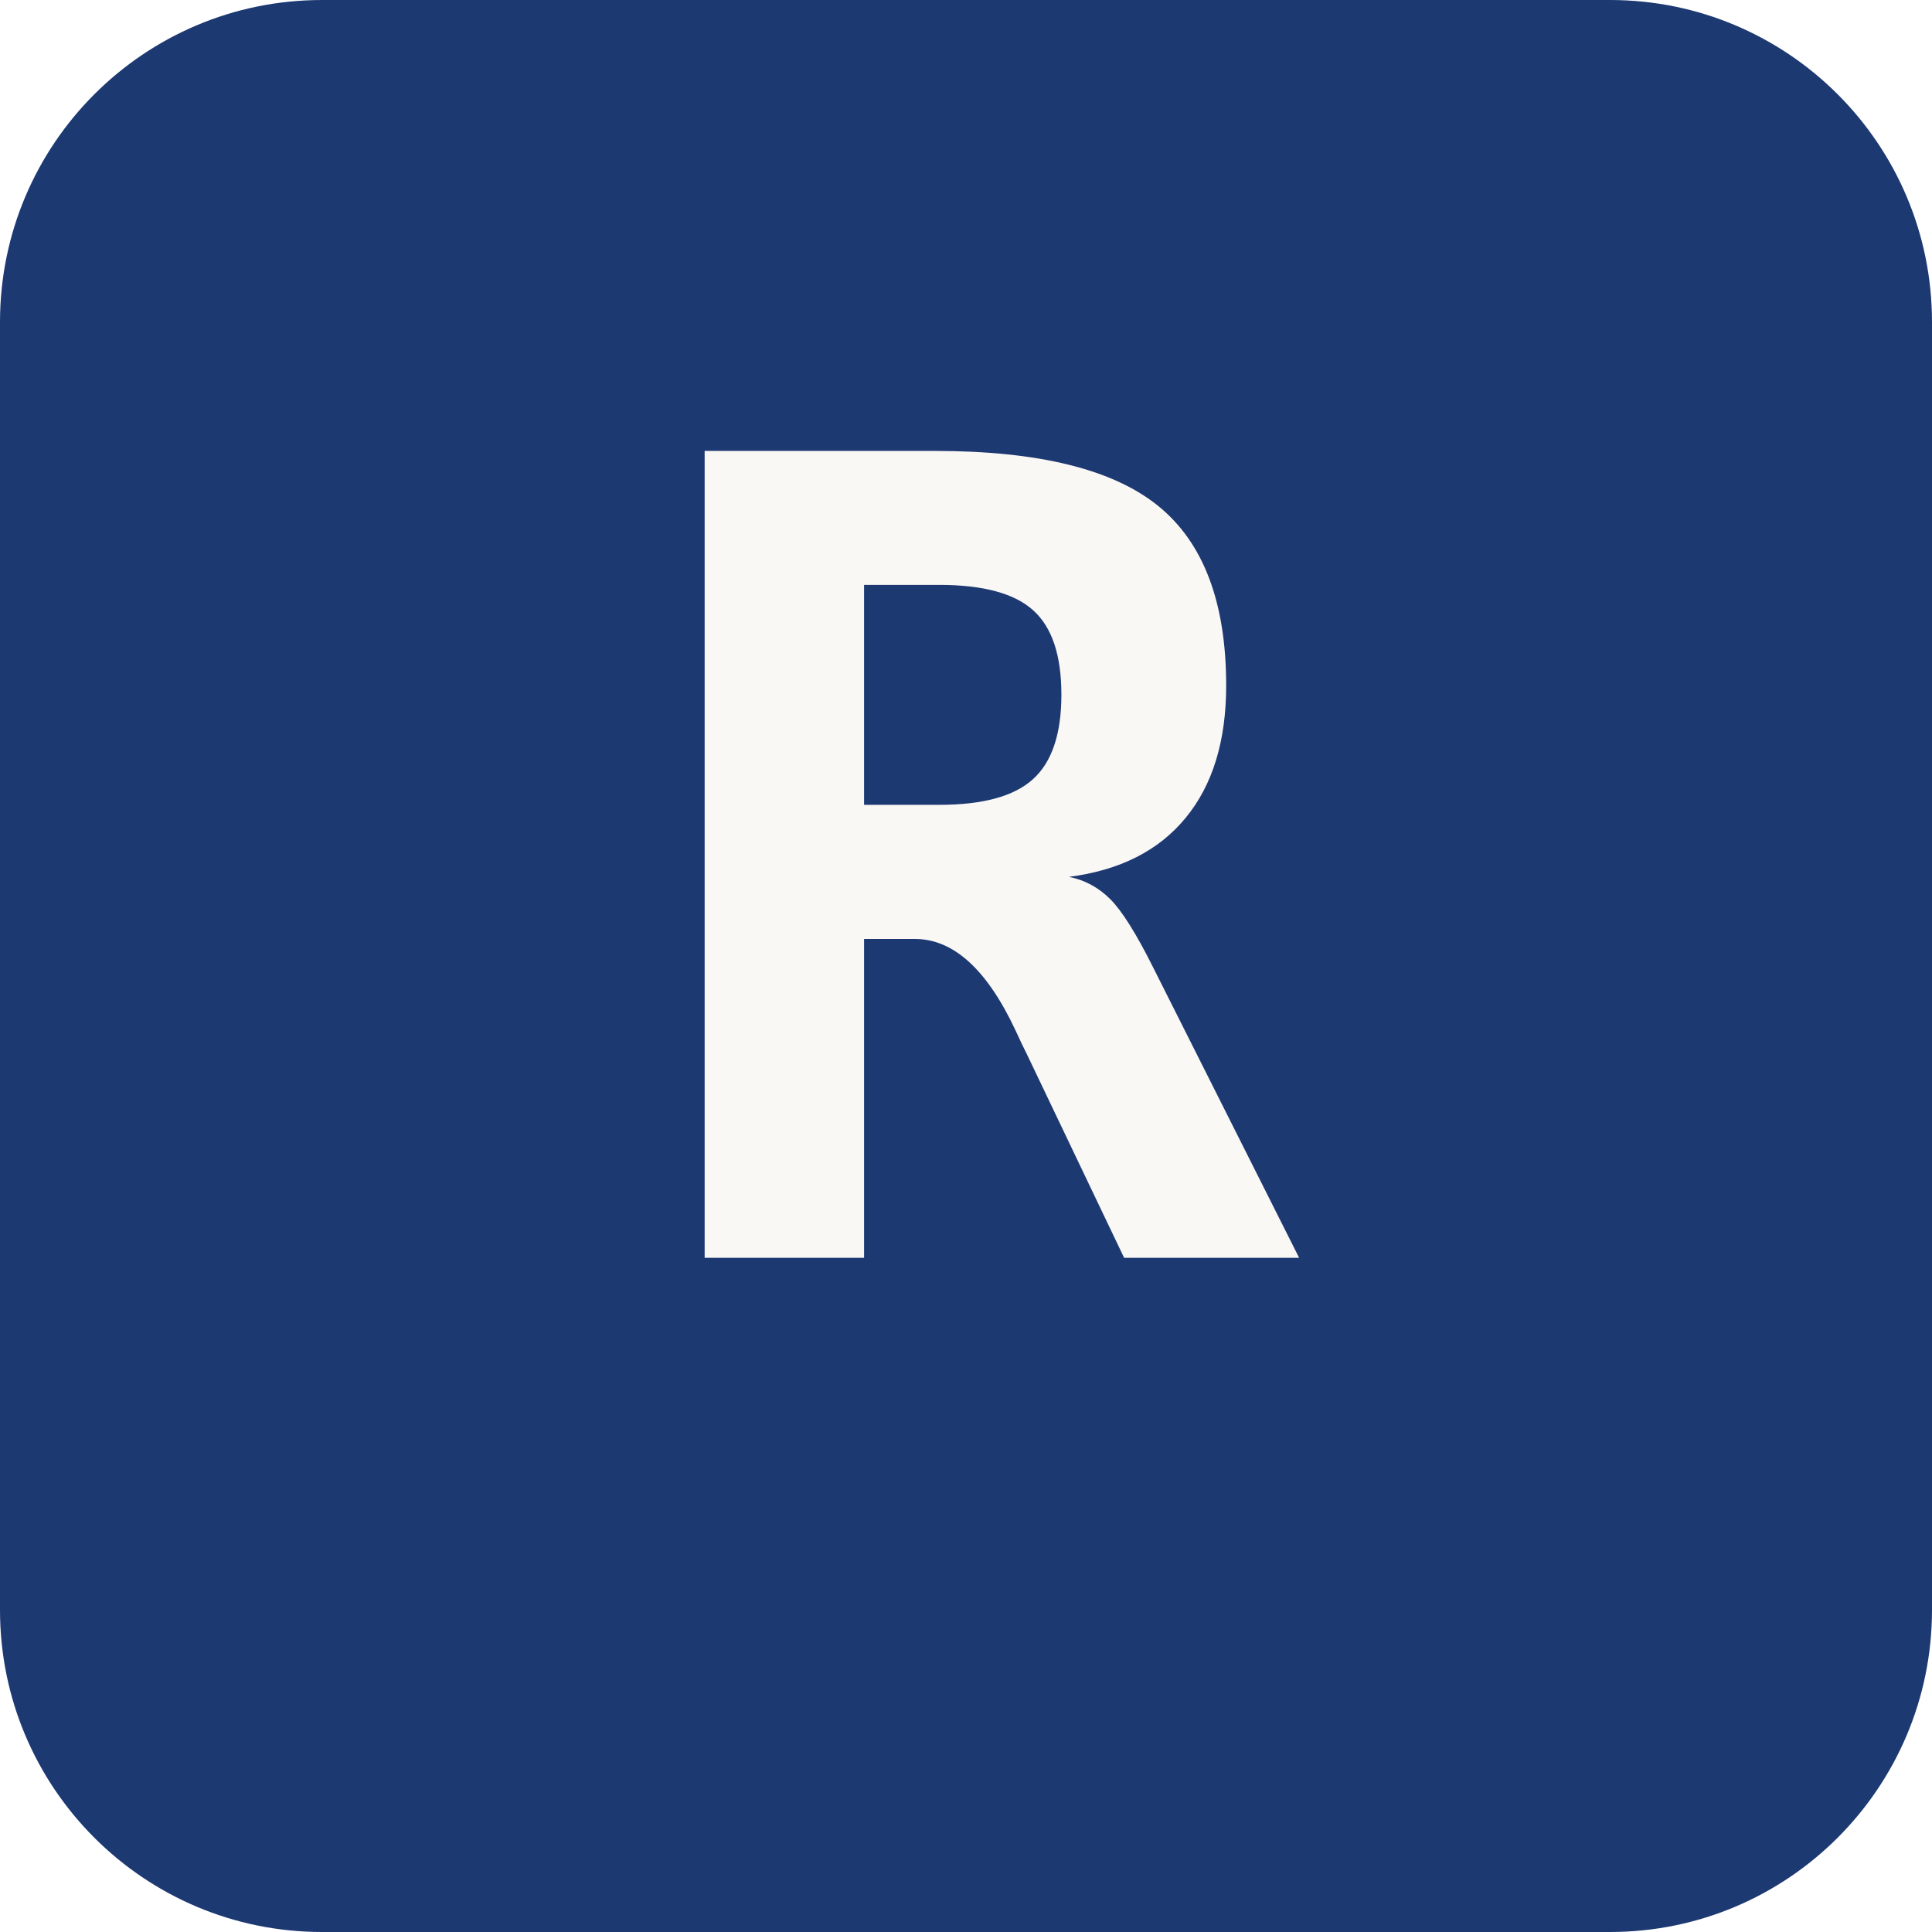
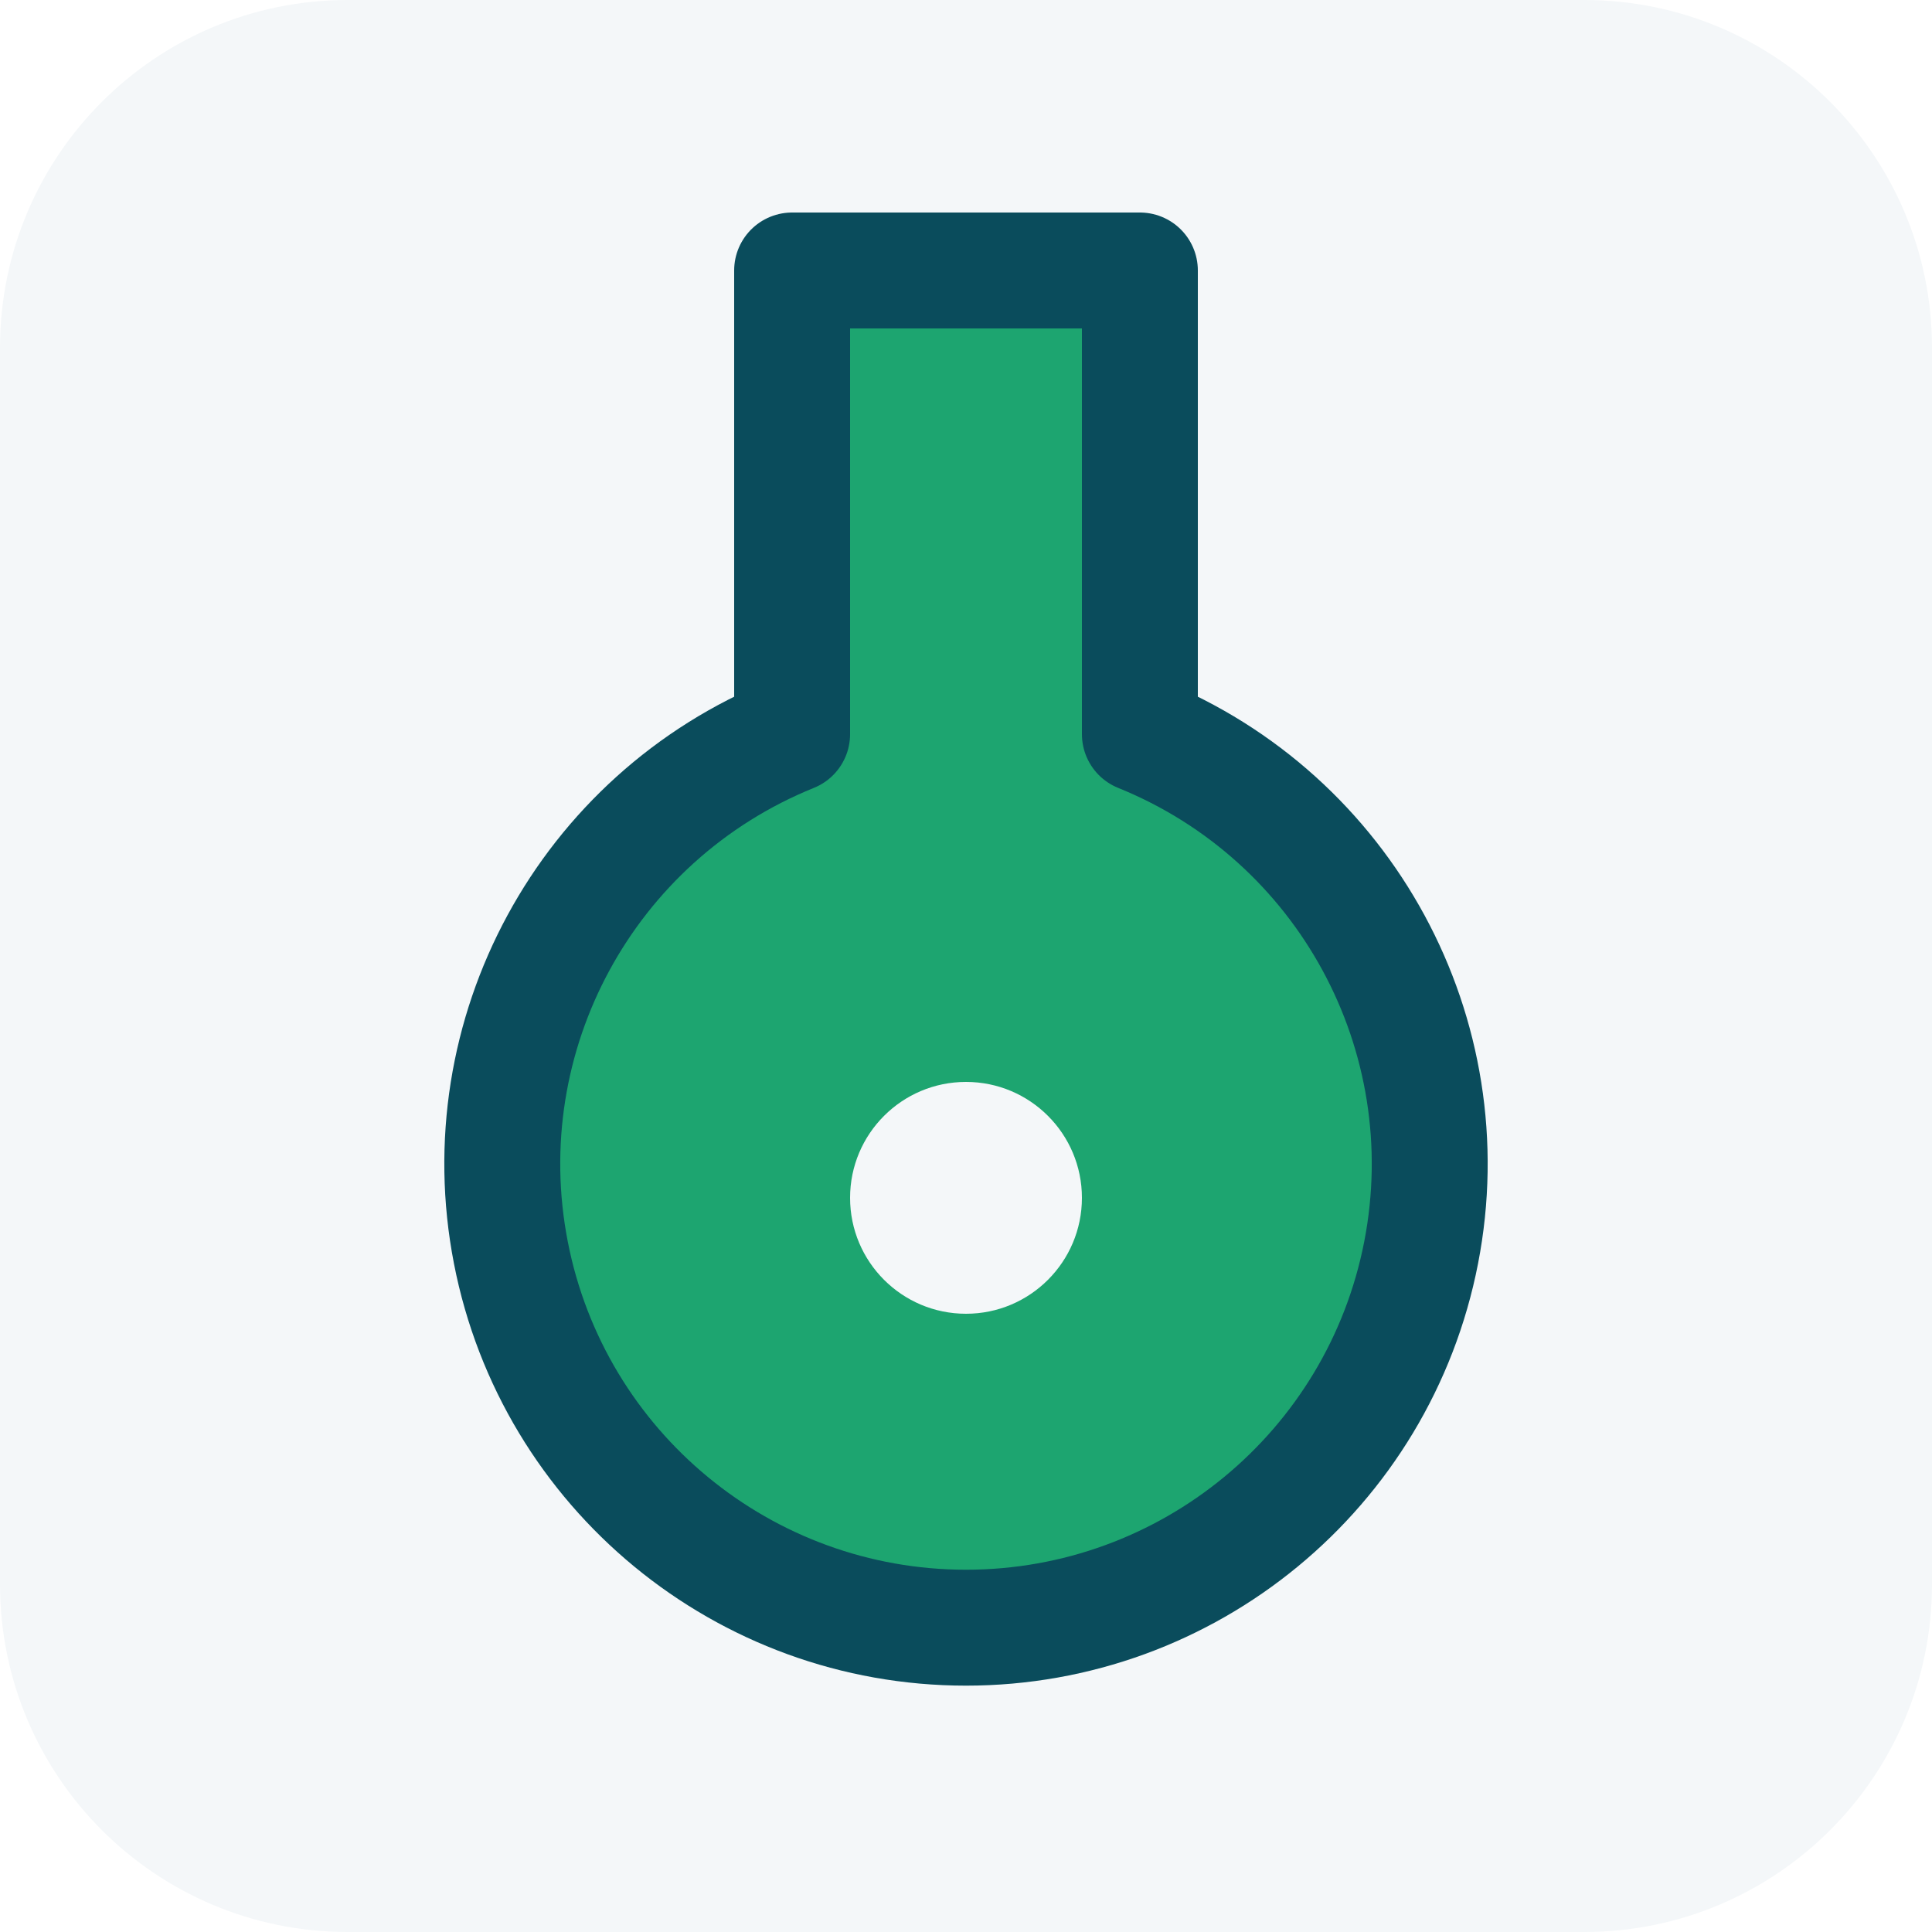
- <svg xmlns="http://www.w3.org/2000/svg" width="192" height="192" viewBox="0 0 192 192">
-   <rect width="192" height="192" rx="32" fill="hsl(220, 60%, 28%)" />
-   <text x="96" y="125" text-anchor="middle" font-family="monospace" font-size="110" font-weight="600" fill="hsl(40, 30%, 97%)">R</text>
+ <svg xmlns="http://www.w3.org/2000/svg" width="192" height="192" viewBox="0 0 100 100" fill="none">
+   <rect width="100" height="100" rx="18" fill="#F4F7F9" />
+   <defs>
+     <clipPath id="brm-icon-192">
+       <path d="M 41 14 L 59 14 L 59 38 A 24 24 0 1 1 41 38 Z" />
+     </clipPath>
+   </defs>
+   <g clip-path="url(#brm-icon-192)">
+     <path d="M 41 14 L 59 14 L 59 38 A 24 24 0 1 1 41 38 Z" fill="#1DA570" />
+     <circle cx="50" cy="62" r="6" fill="#F4F7F9" />
+   </g>
+   <path d="M 41 14 L 59 14 L 59 38 A 24 24 0 1 1 41 38 Z" fill="none" stroke="#0A4C5C" stroke-width="6" stroke-linejoin="round" />
</svg>
